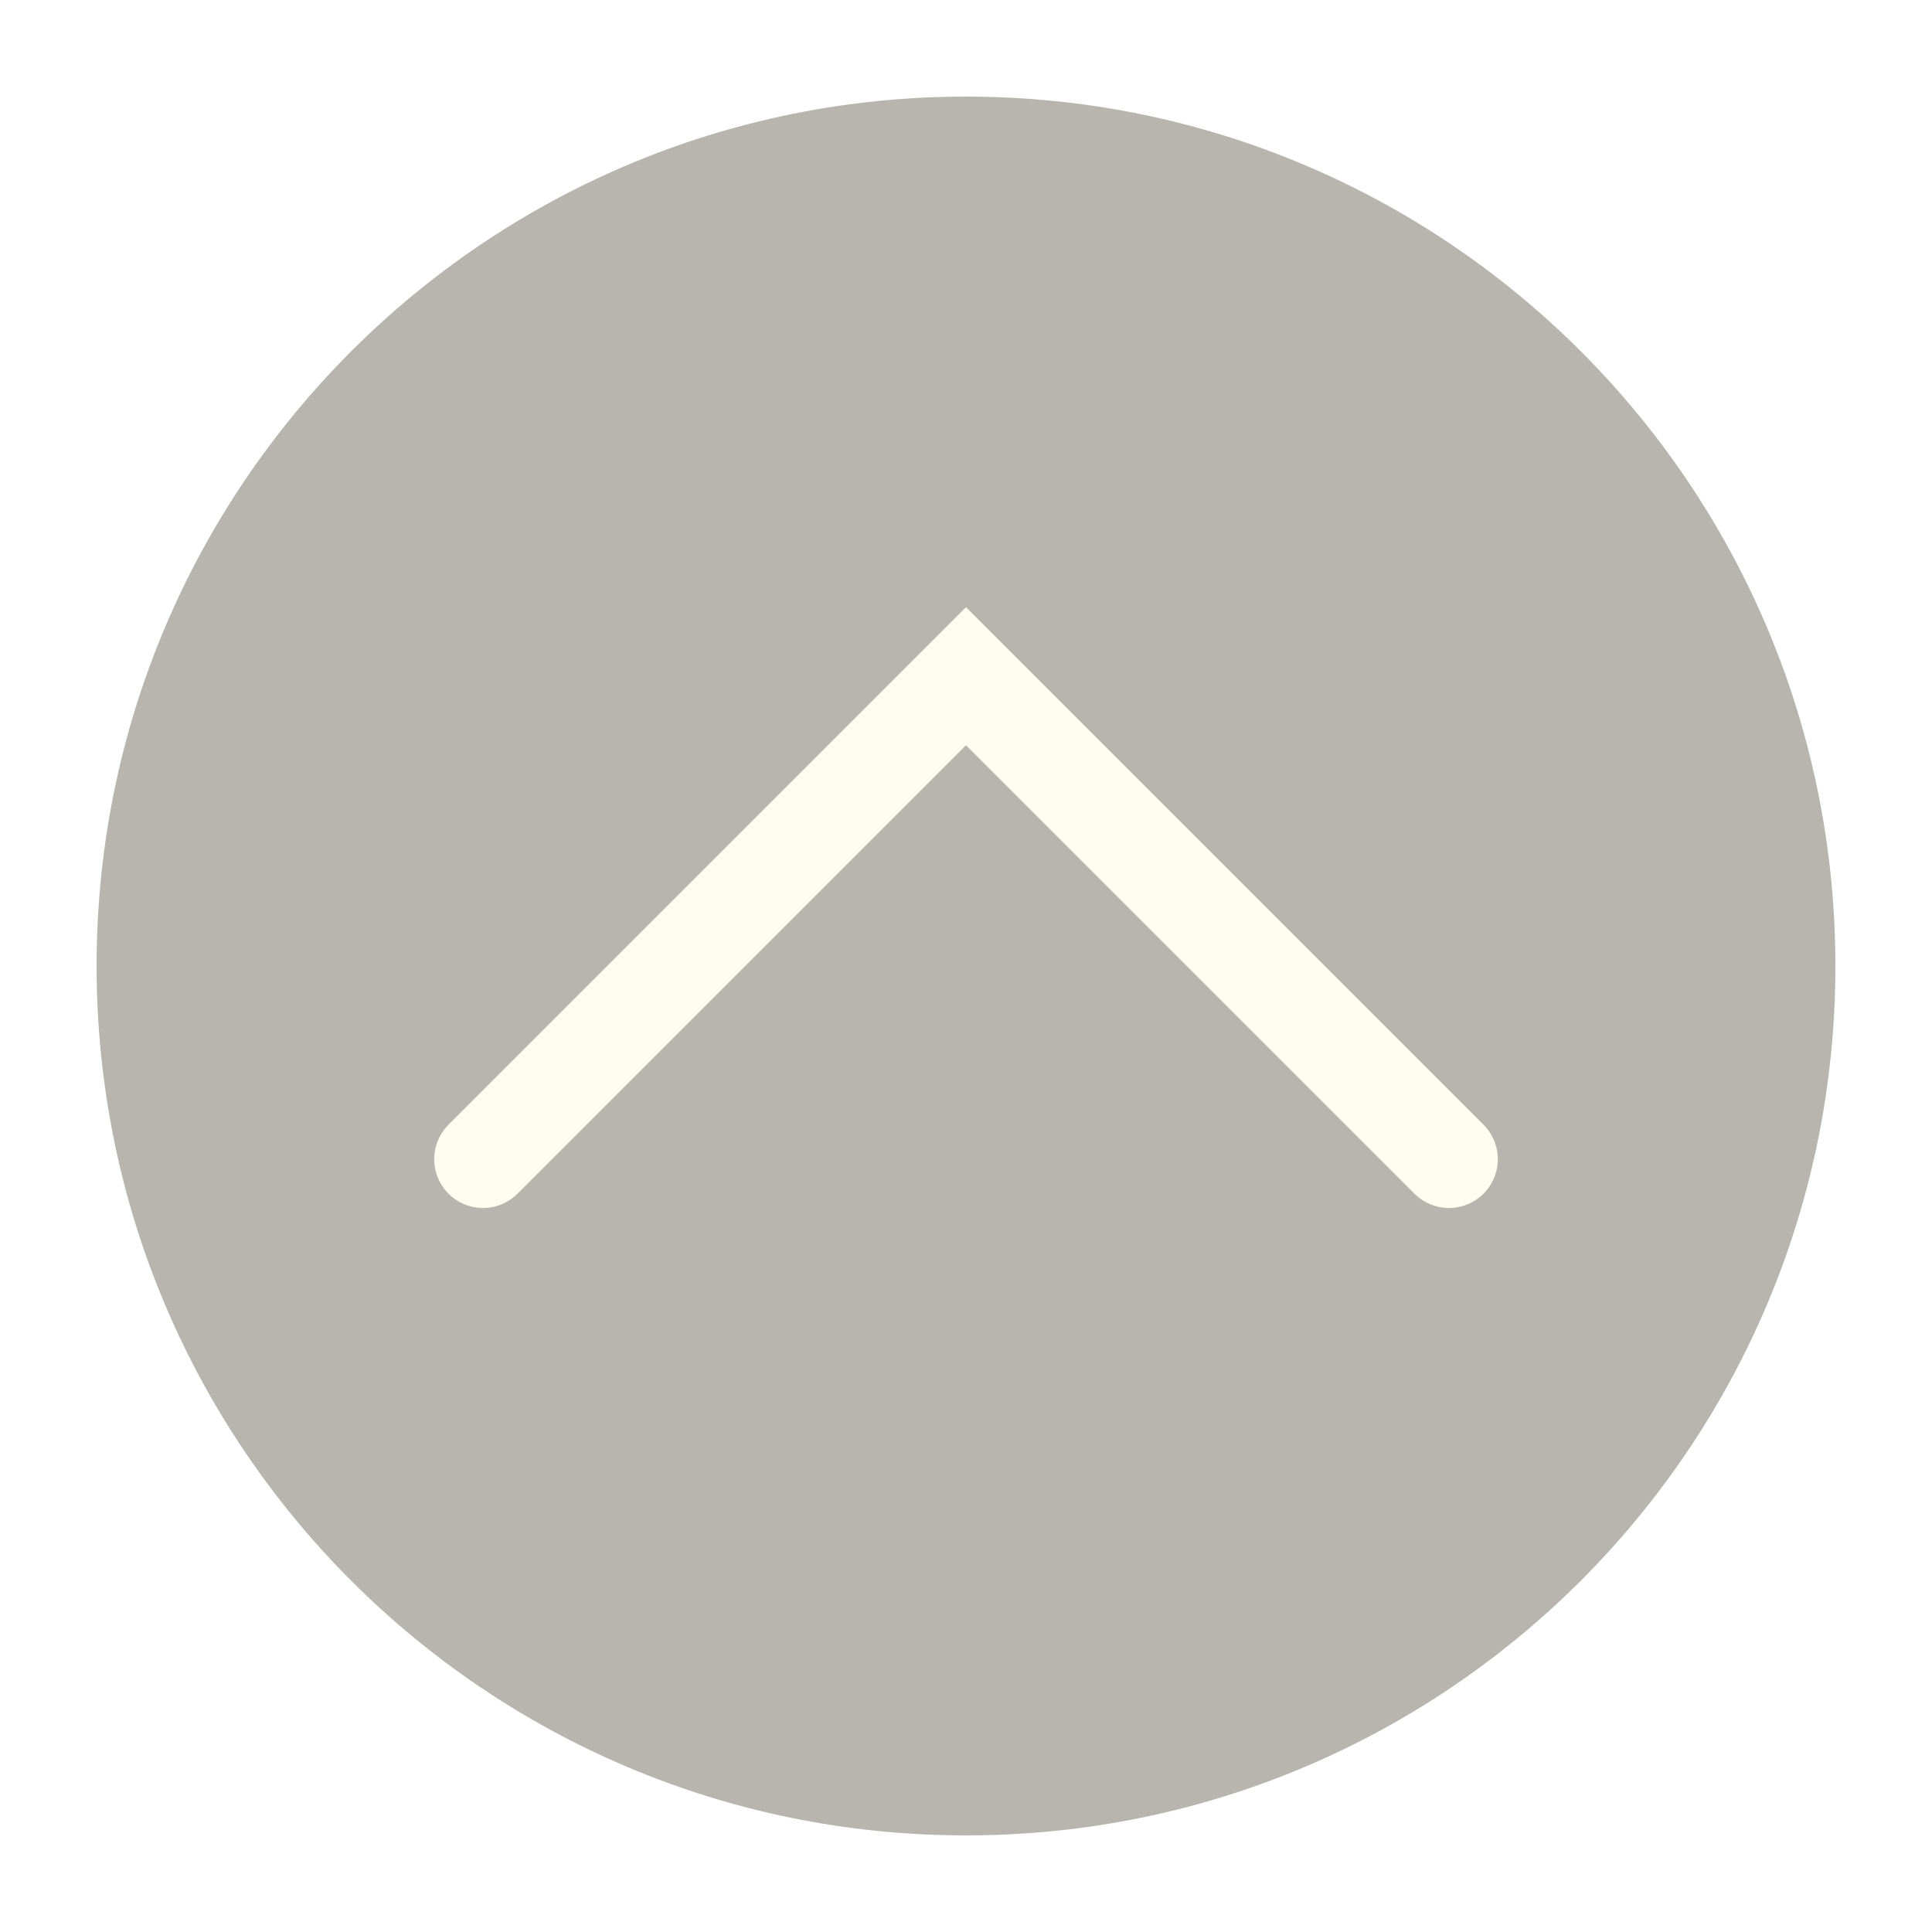
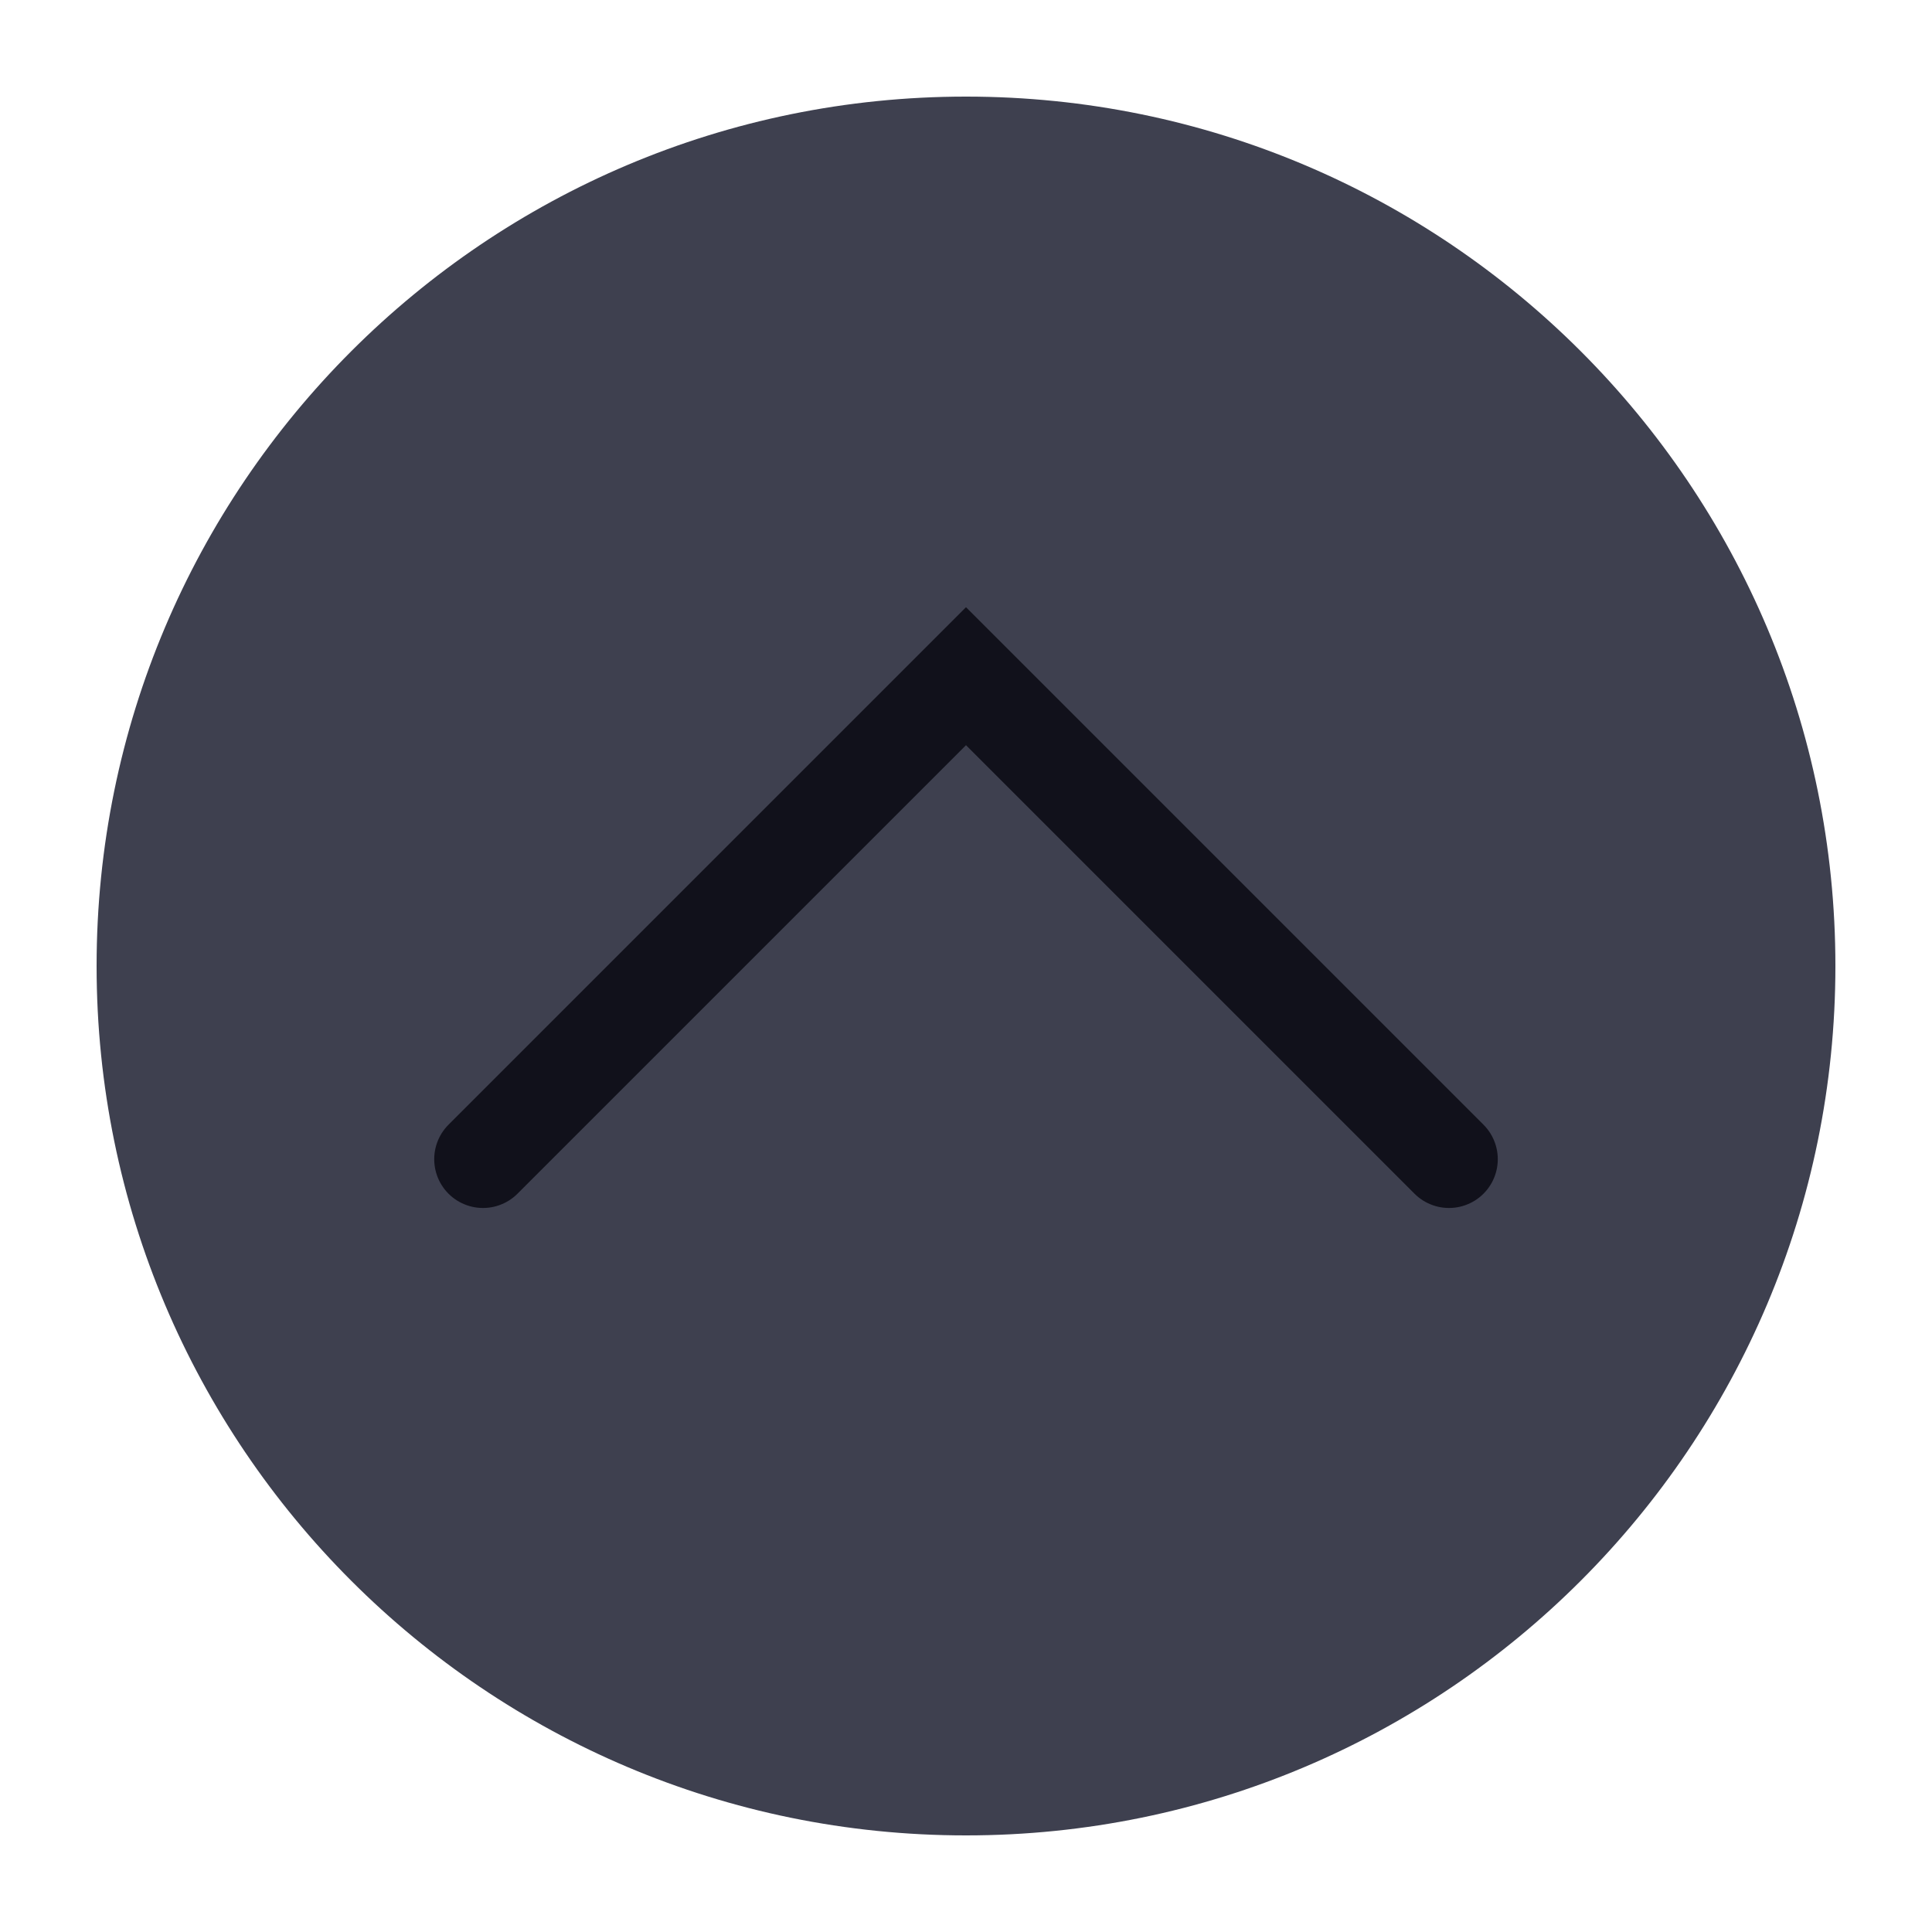
<svg xmlns="http://www.w3.org/2000/svg" viewBox="0 0 50 50" version="1.2" baseProfile="tiny">
  <defs>
</defs>
  <g fill="none" stroke="black" stroke-width="1" fill-rule="evenodd" stroke-linecap="square" stroke-linejoin="bevel">
    <g fill="none" stroke="#000000" stroke-opacity="1" stroke-width="1" stroke-linecap="square" stroke-linejoin="bevel" transform="matrix(1,0,0,1,0,0)" font-family="Sans Serif" font-size="9" font-weight="400" font-style="normal">
</g>
-     <g fill="#b7b5ad" fill-opacity="1" stroke="none" transform="matrix(2.5,0,0,2.5,2.5,2.5)" font-family="Sans Serif" font-size="9" font-weight="400" font-style="normal">
+     <g fill="#3e404f" fill-opacity="1" stroke="none" transform="matrix(2.5,0,0,2.5,2.5,2.5)" font-family="Sans Serif" font-size="9" font-weight="400" font-style="normal">
      <circle cx="9" cy="9" r="9" />
    </g>
-     <g fill="none" stroke="#fffcf0" stroke-opacity="1" stroke-width="1.01" stroke-linecap="round" stroke-linejoin="miter" stroke-miterlimit="2" transform="matrix(2.5,0,0,2.5,2.5,2.5)" font-family="Sans Serif" font-size="9" font-weight="400" font-style="normal">
+     <g fill="none" stroke="#11111b" stroke-opacity="1" stroke-width="1.01" stroke-linecap="round" stroke-linejoin="miter" stroke-miterlimit="2" transform="matrix(2.5,0,0,2.5,2.5,2.5)" font-family="Sans Serif" font-size="9" font-weight="400" font-style="normal">
      <polyline fill="none" vector-effect="none" points="4,11 9,6 14,11 " />
    </g>
    <g fill="none" stroke="#000000" stroke-opacity="1" stroke-width="1" stroke-linecap="square" stroke-linejoin="bevel" transform="matrix(1,0,0,1,0,0)" font-family="Sans Serif" font-size="9" font-weight="400" font-style="normal">
</g>
  </g>
</svg>
